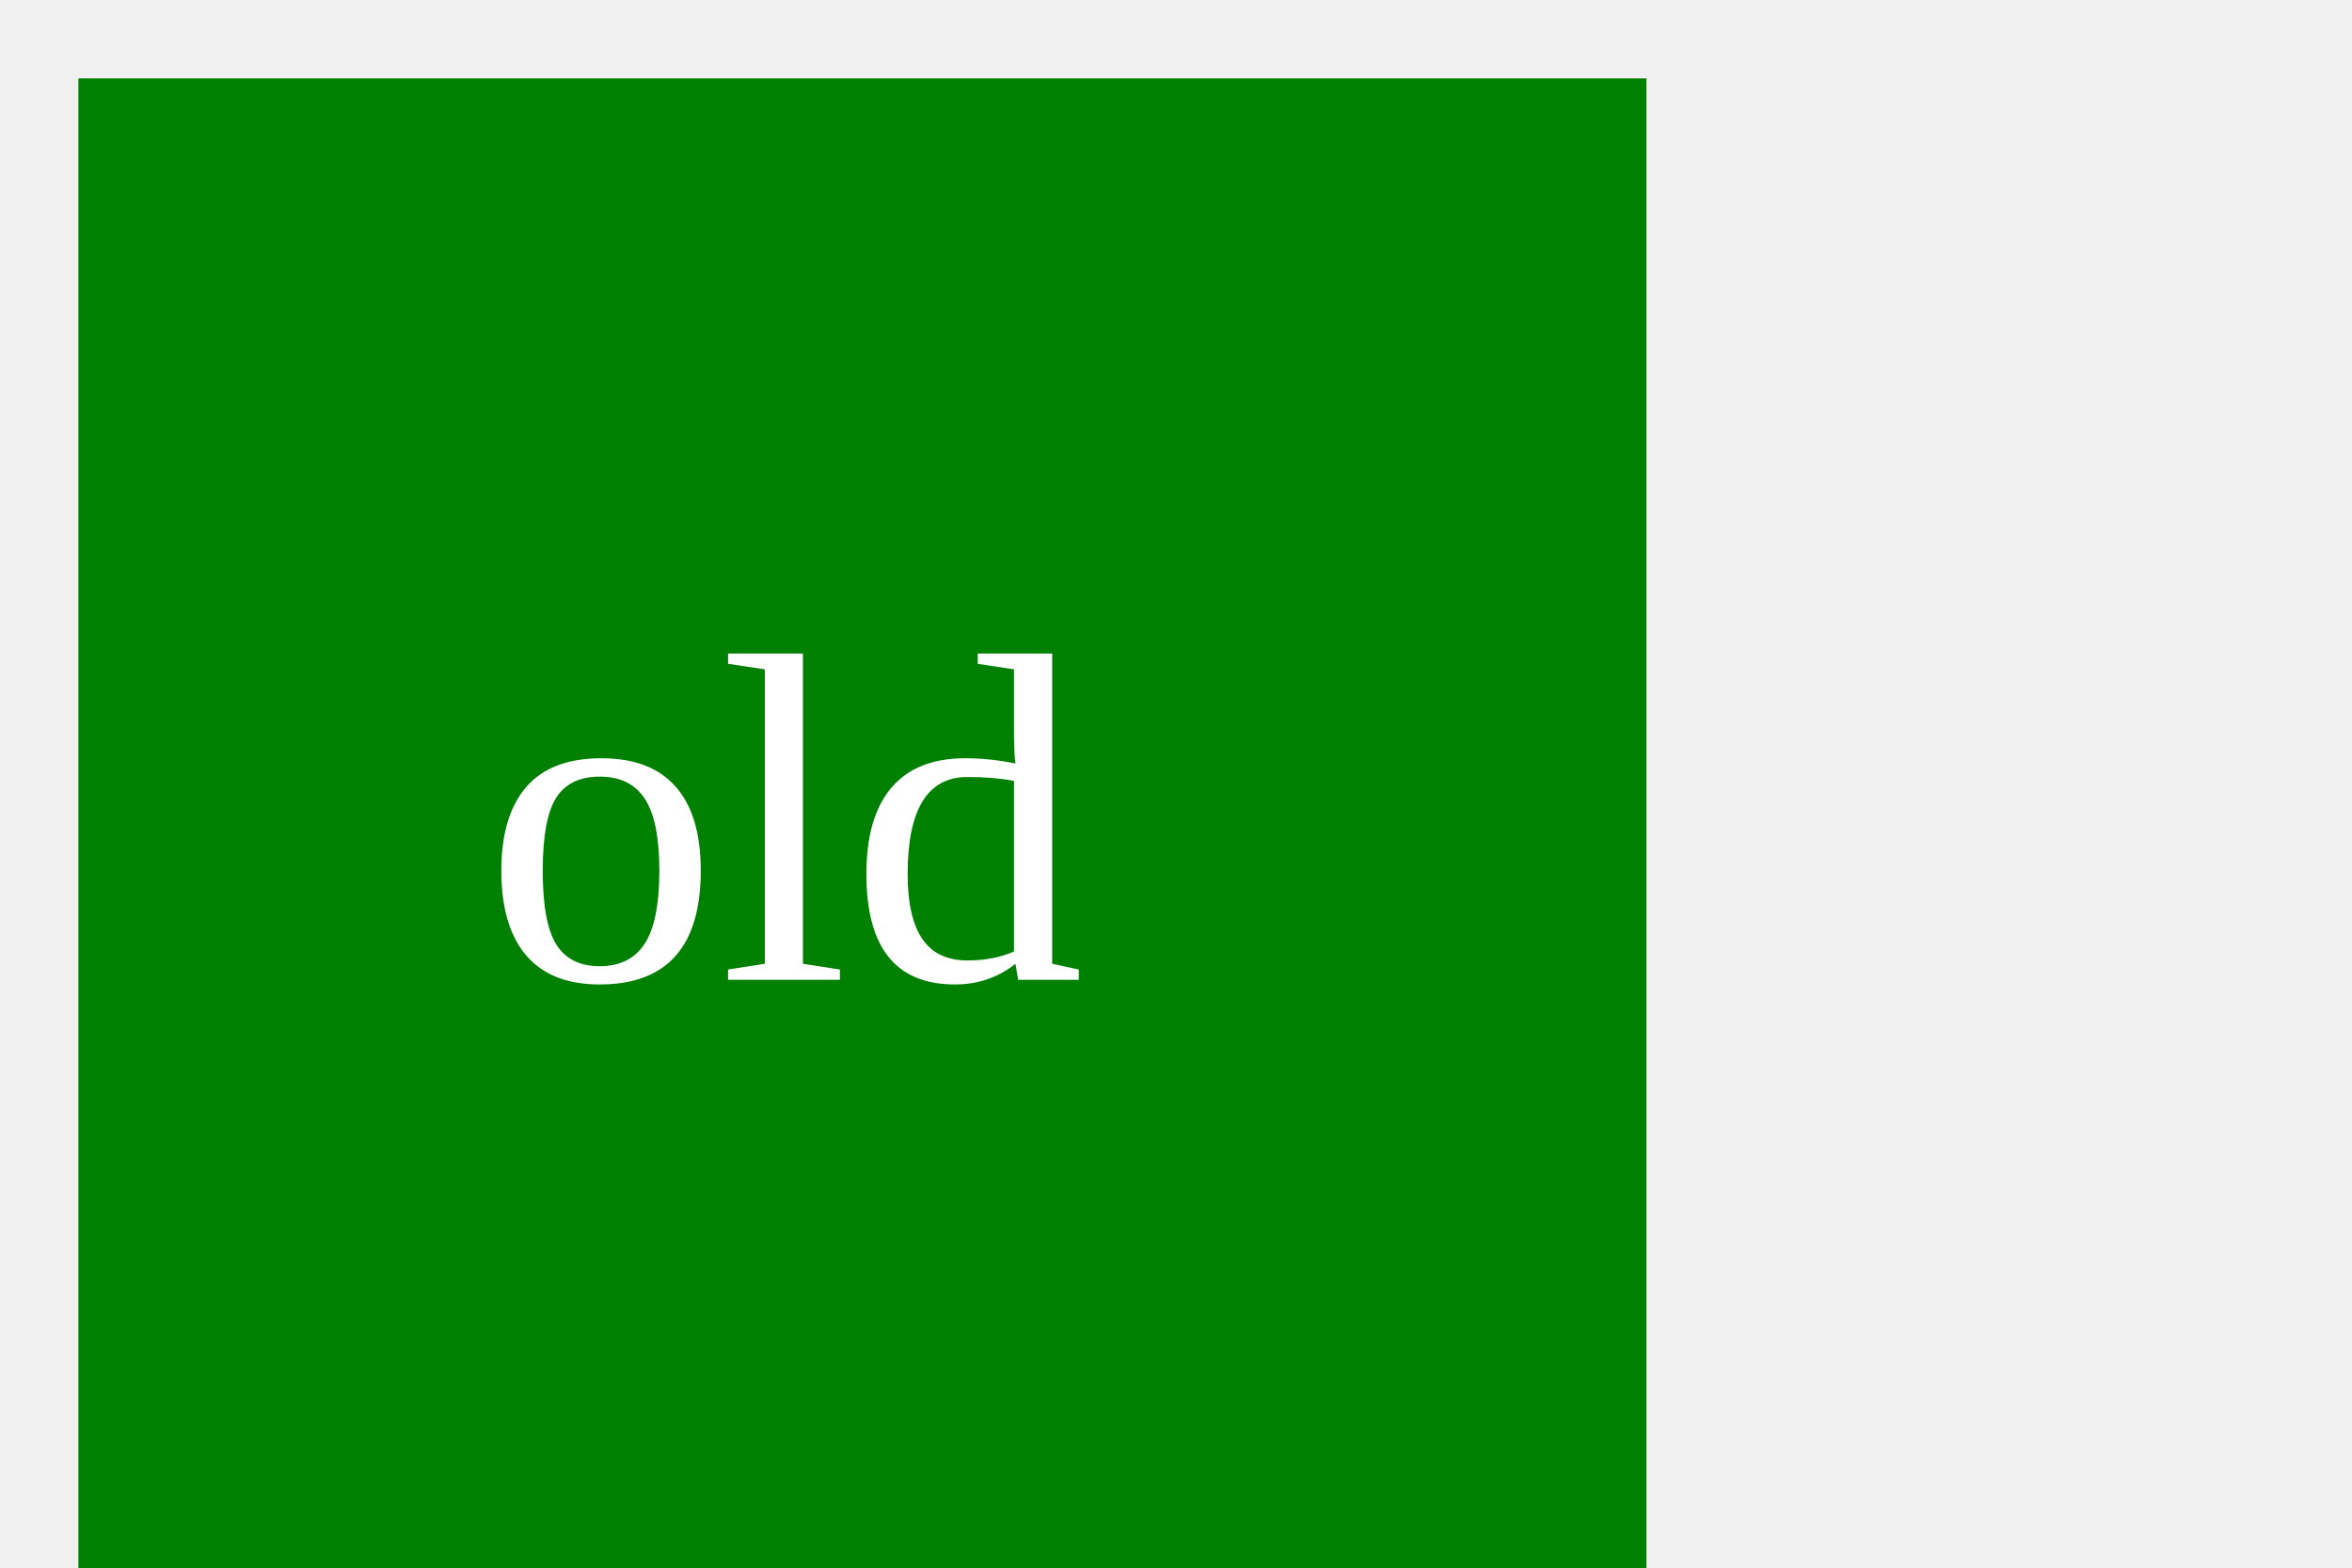
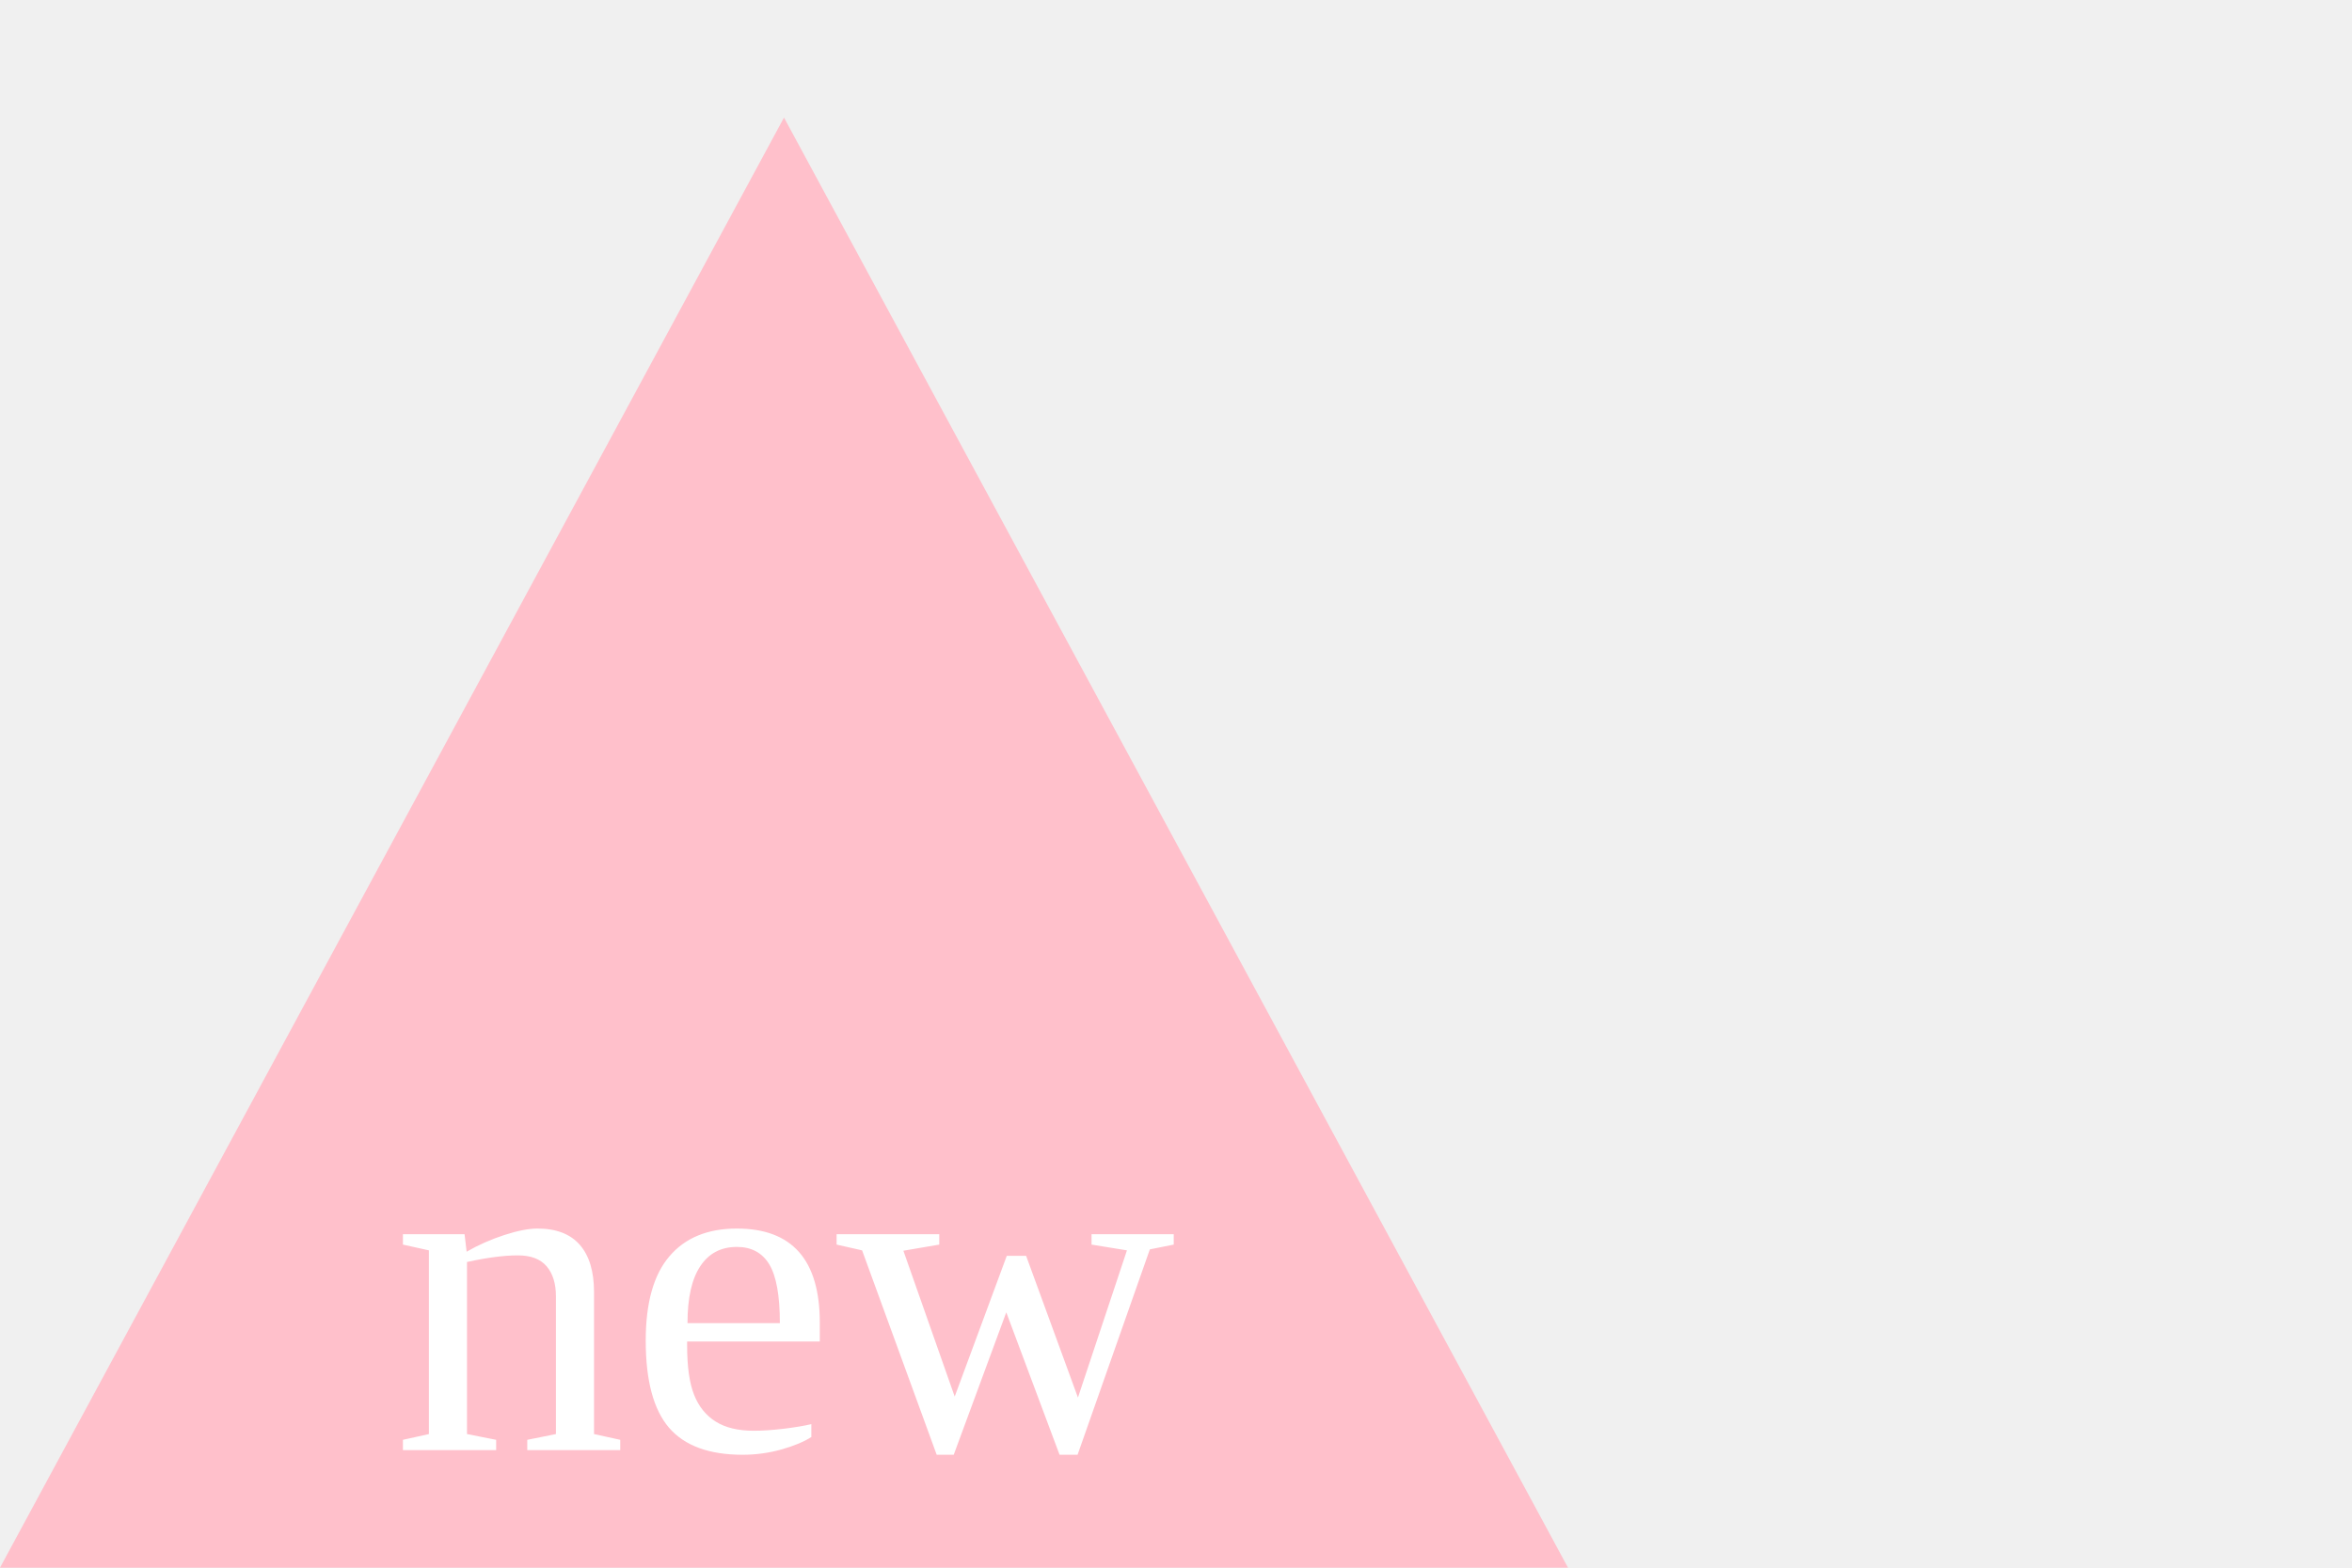
<svg xmlns="http://www.w3.org/2000/svg" width="300" height="200" version="1.1">
-   <rect x="10" y="10" width="200" height="200" fill="green" />
-   <text x="100" y="125" font-size="60" text-anchor="middle" fill="white">old</text>
+   <polygon x="100" y="100" width="200" height="200" points="100 15, 200 200, 0 200" fill="pink" />
+   <text x="100" y="185" font-size="60" text-anchor="middle" fill="white">new</text>
</svg>
